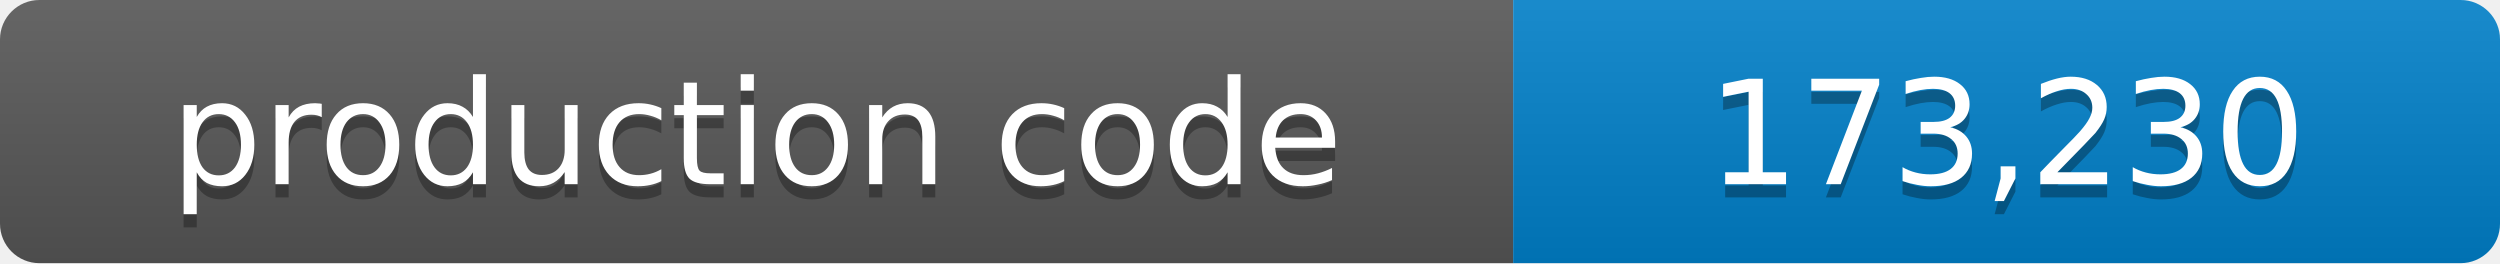
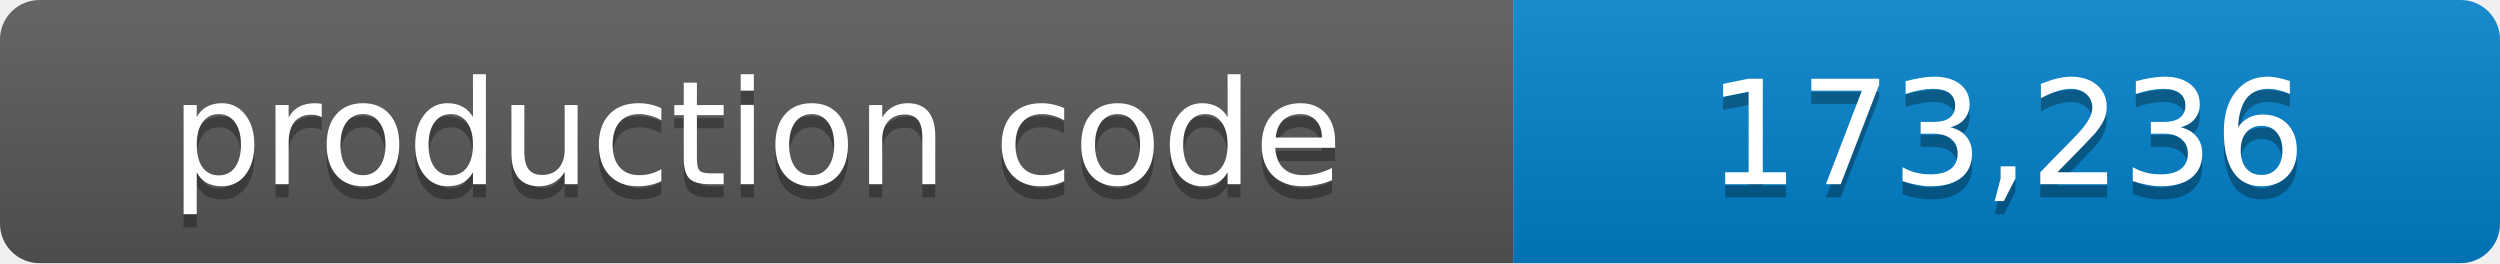
- <svg xmlns="http://www.w3.org/2000/svg" width="190" height="20" role="img" aria-label="production code: 173,230 lines">
+ <svg xmlns="http://www.w3.org/2000/svg" width="190" height="20" role="img" aria-label="production code: 173,236 lines">
  <linearGradient id="shade" x2="0" y2="100%">
    <stop offset="0" stop-color="#fff" stop-opacity=".1" />
    <stop offset="1" stop-opacity=".1" />
  </linearGradient>
  <clipPath id="round">
    <rect width="190" height="20" rx="3" />
  </clipPath>
  <g clip-path="url(#round)">
    <path fill="#555" d="M0 0h115v20H0z" />
    <path fill="#007ec6" d="M115 0h75v20h-75z" />
    <path fill="url(#shade)" d="M0 0h190v20H0z" />
  </g>
  <g fill="#fff" text-anchor="middle" font-family="Verdana,Geneva,DejaVu Sans,sans-serif" font-size="11">
    <text x="57.5" y="15" fill="#010101" fill-opacity=".3">production code</text>
    <text x="57.5" y="14">production code</text>
-     <text x="152.5" y="15" fill="#010101" fill-opacity=".3">173,230</text>
-     <text x="152.5" y="14">173,230</text>
+     <text x="152.5" y="15" fill="#010101" fill-opacity=".3">173,236</text>
+     <text x="152.5" y="14">173,236</text>
  </g>
</svg>
